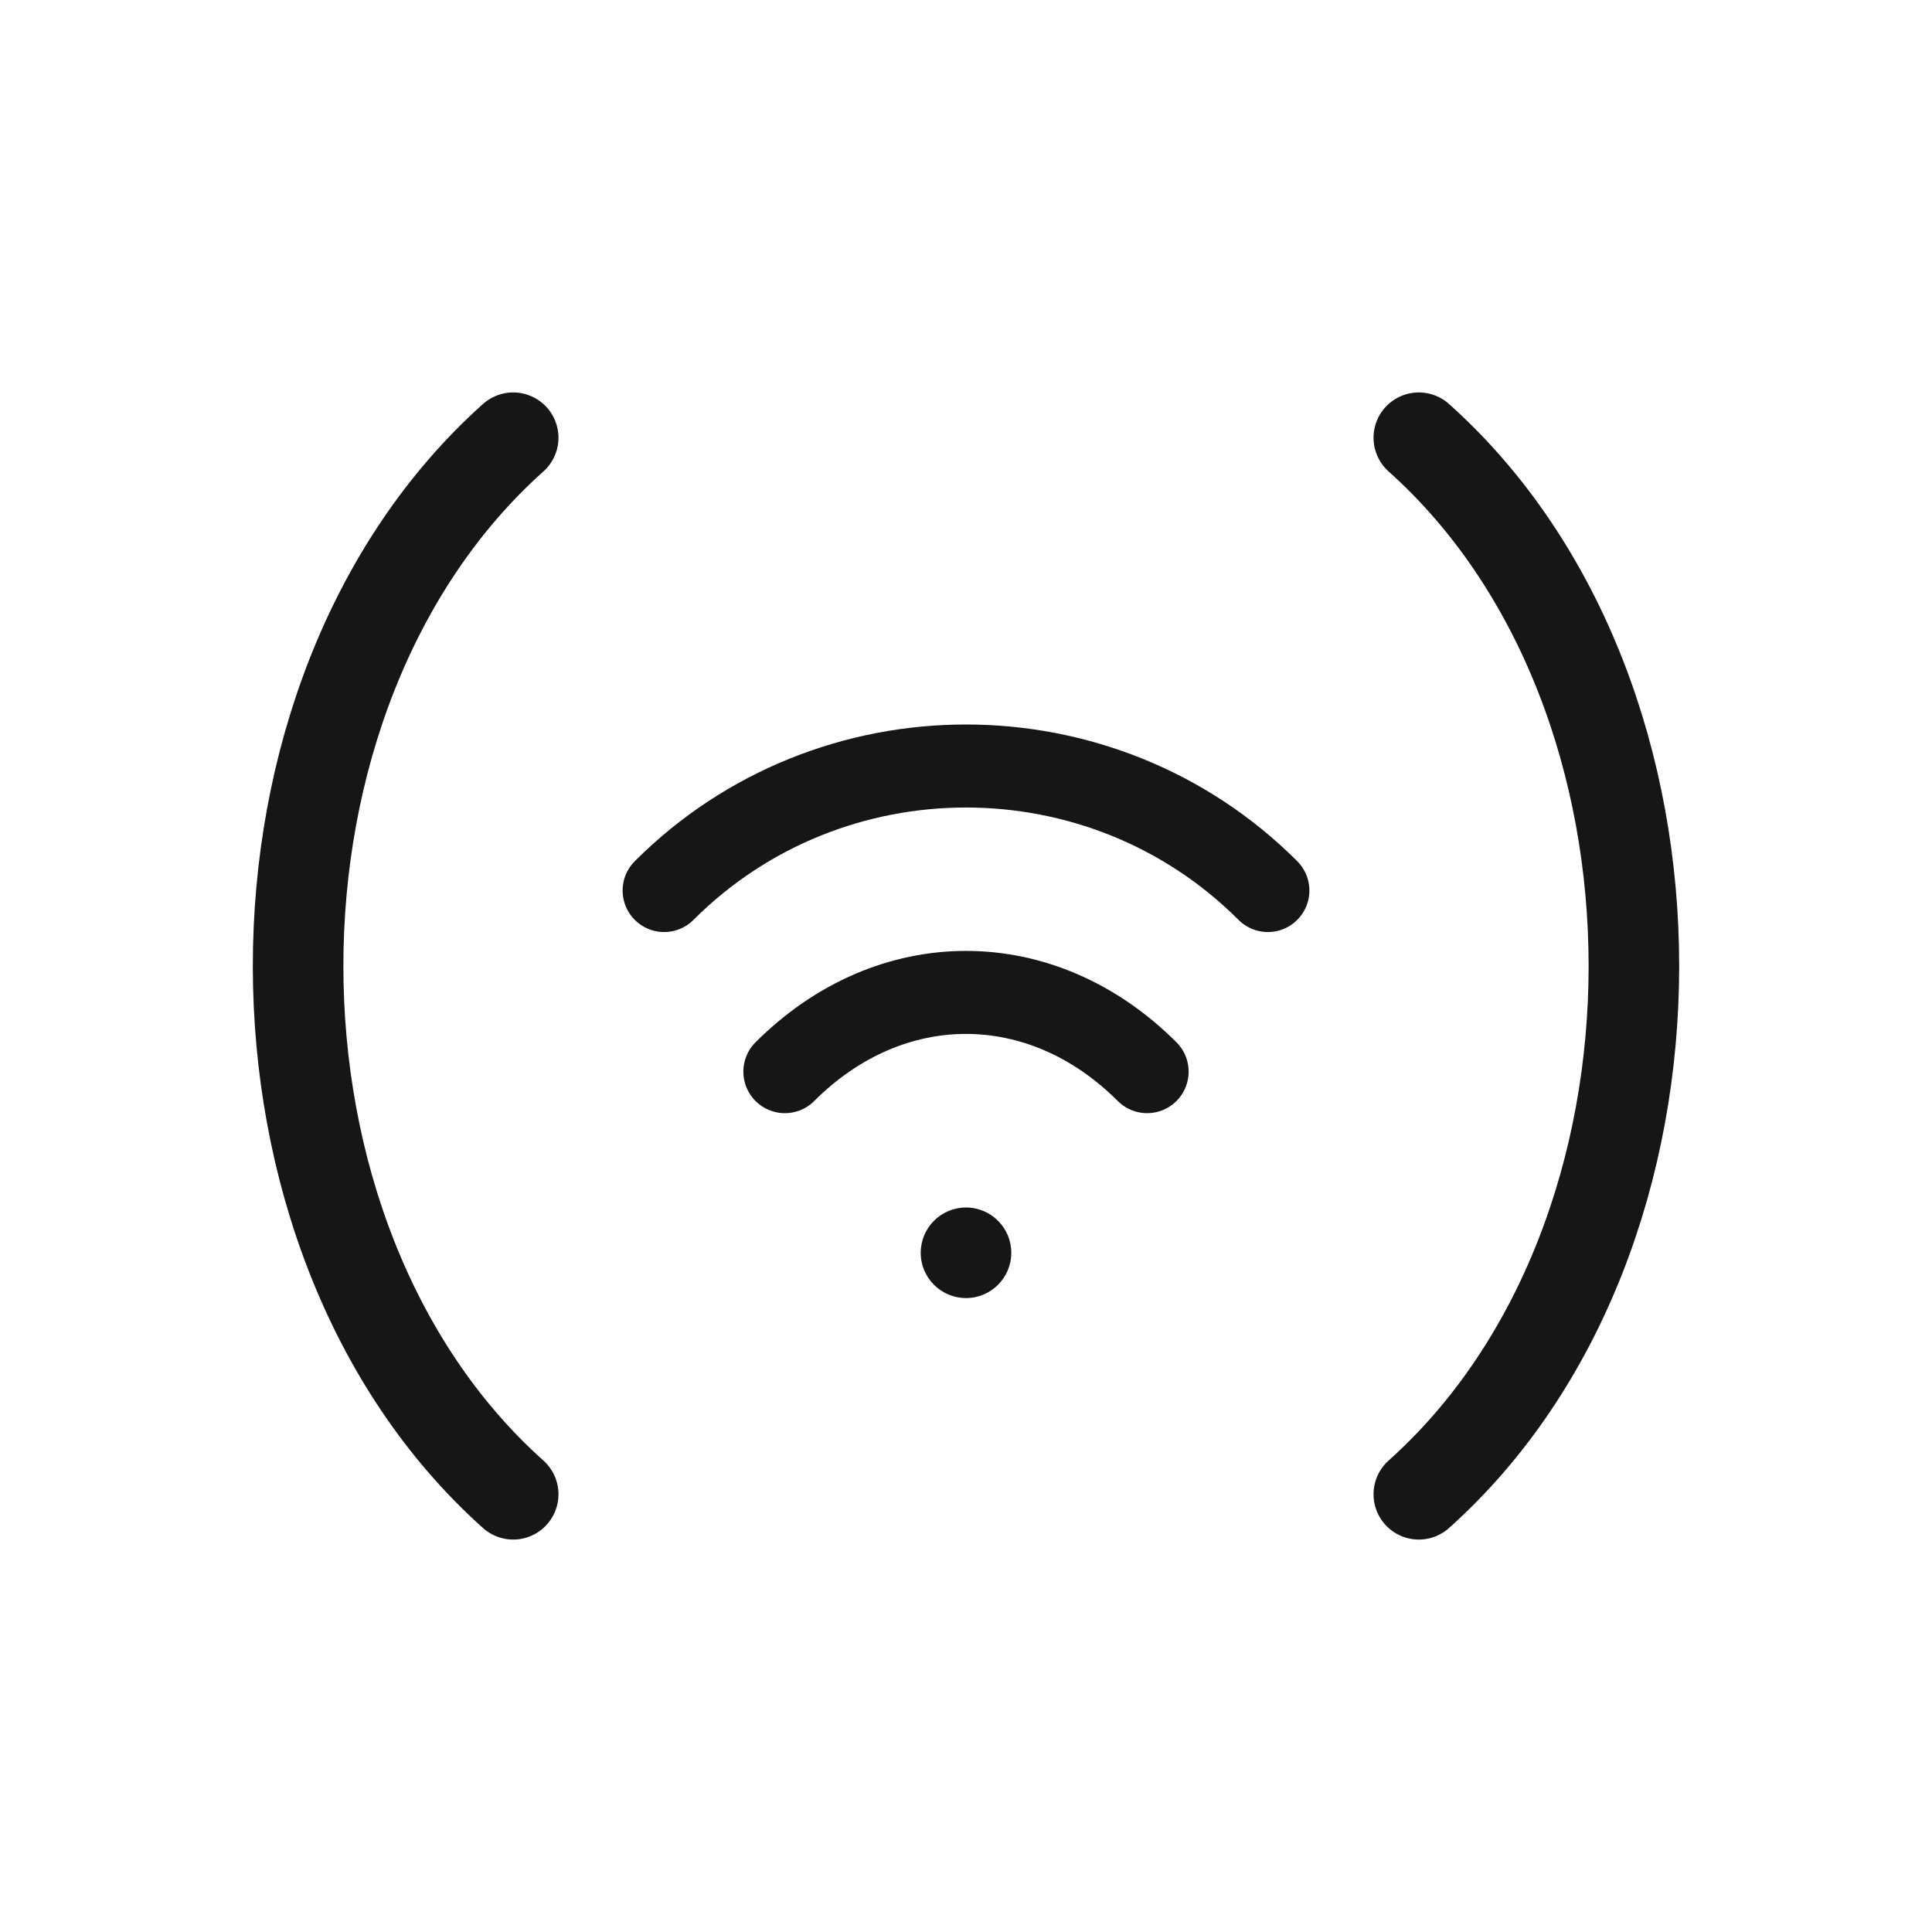
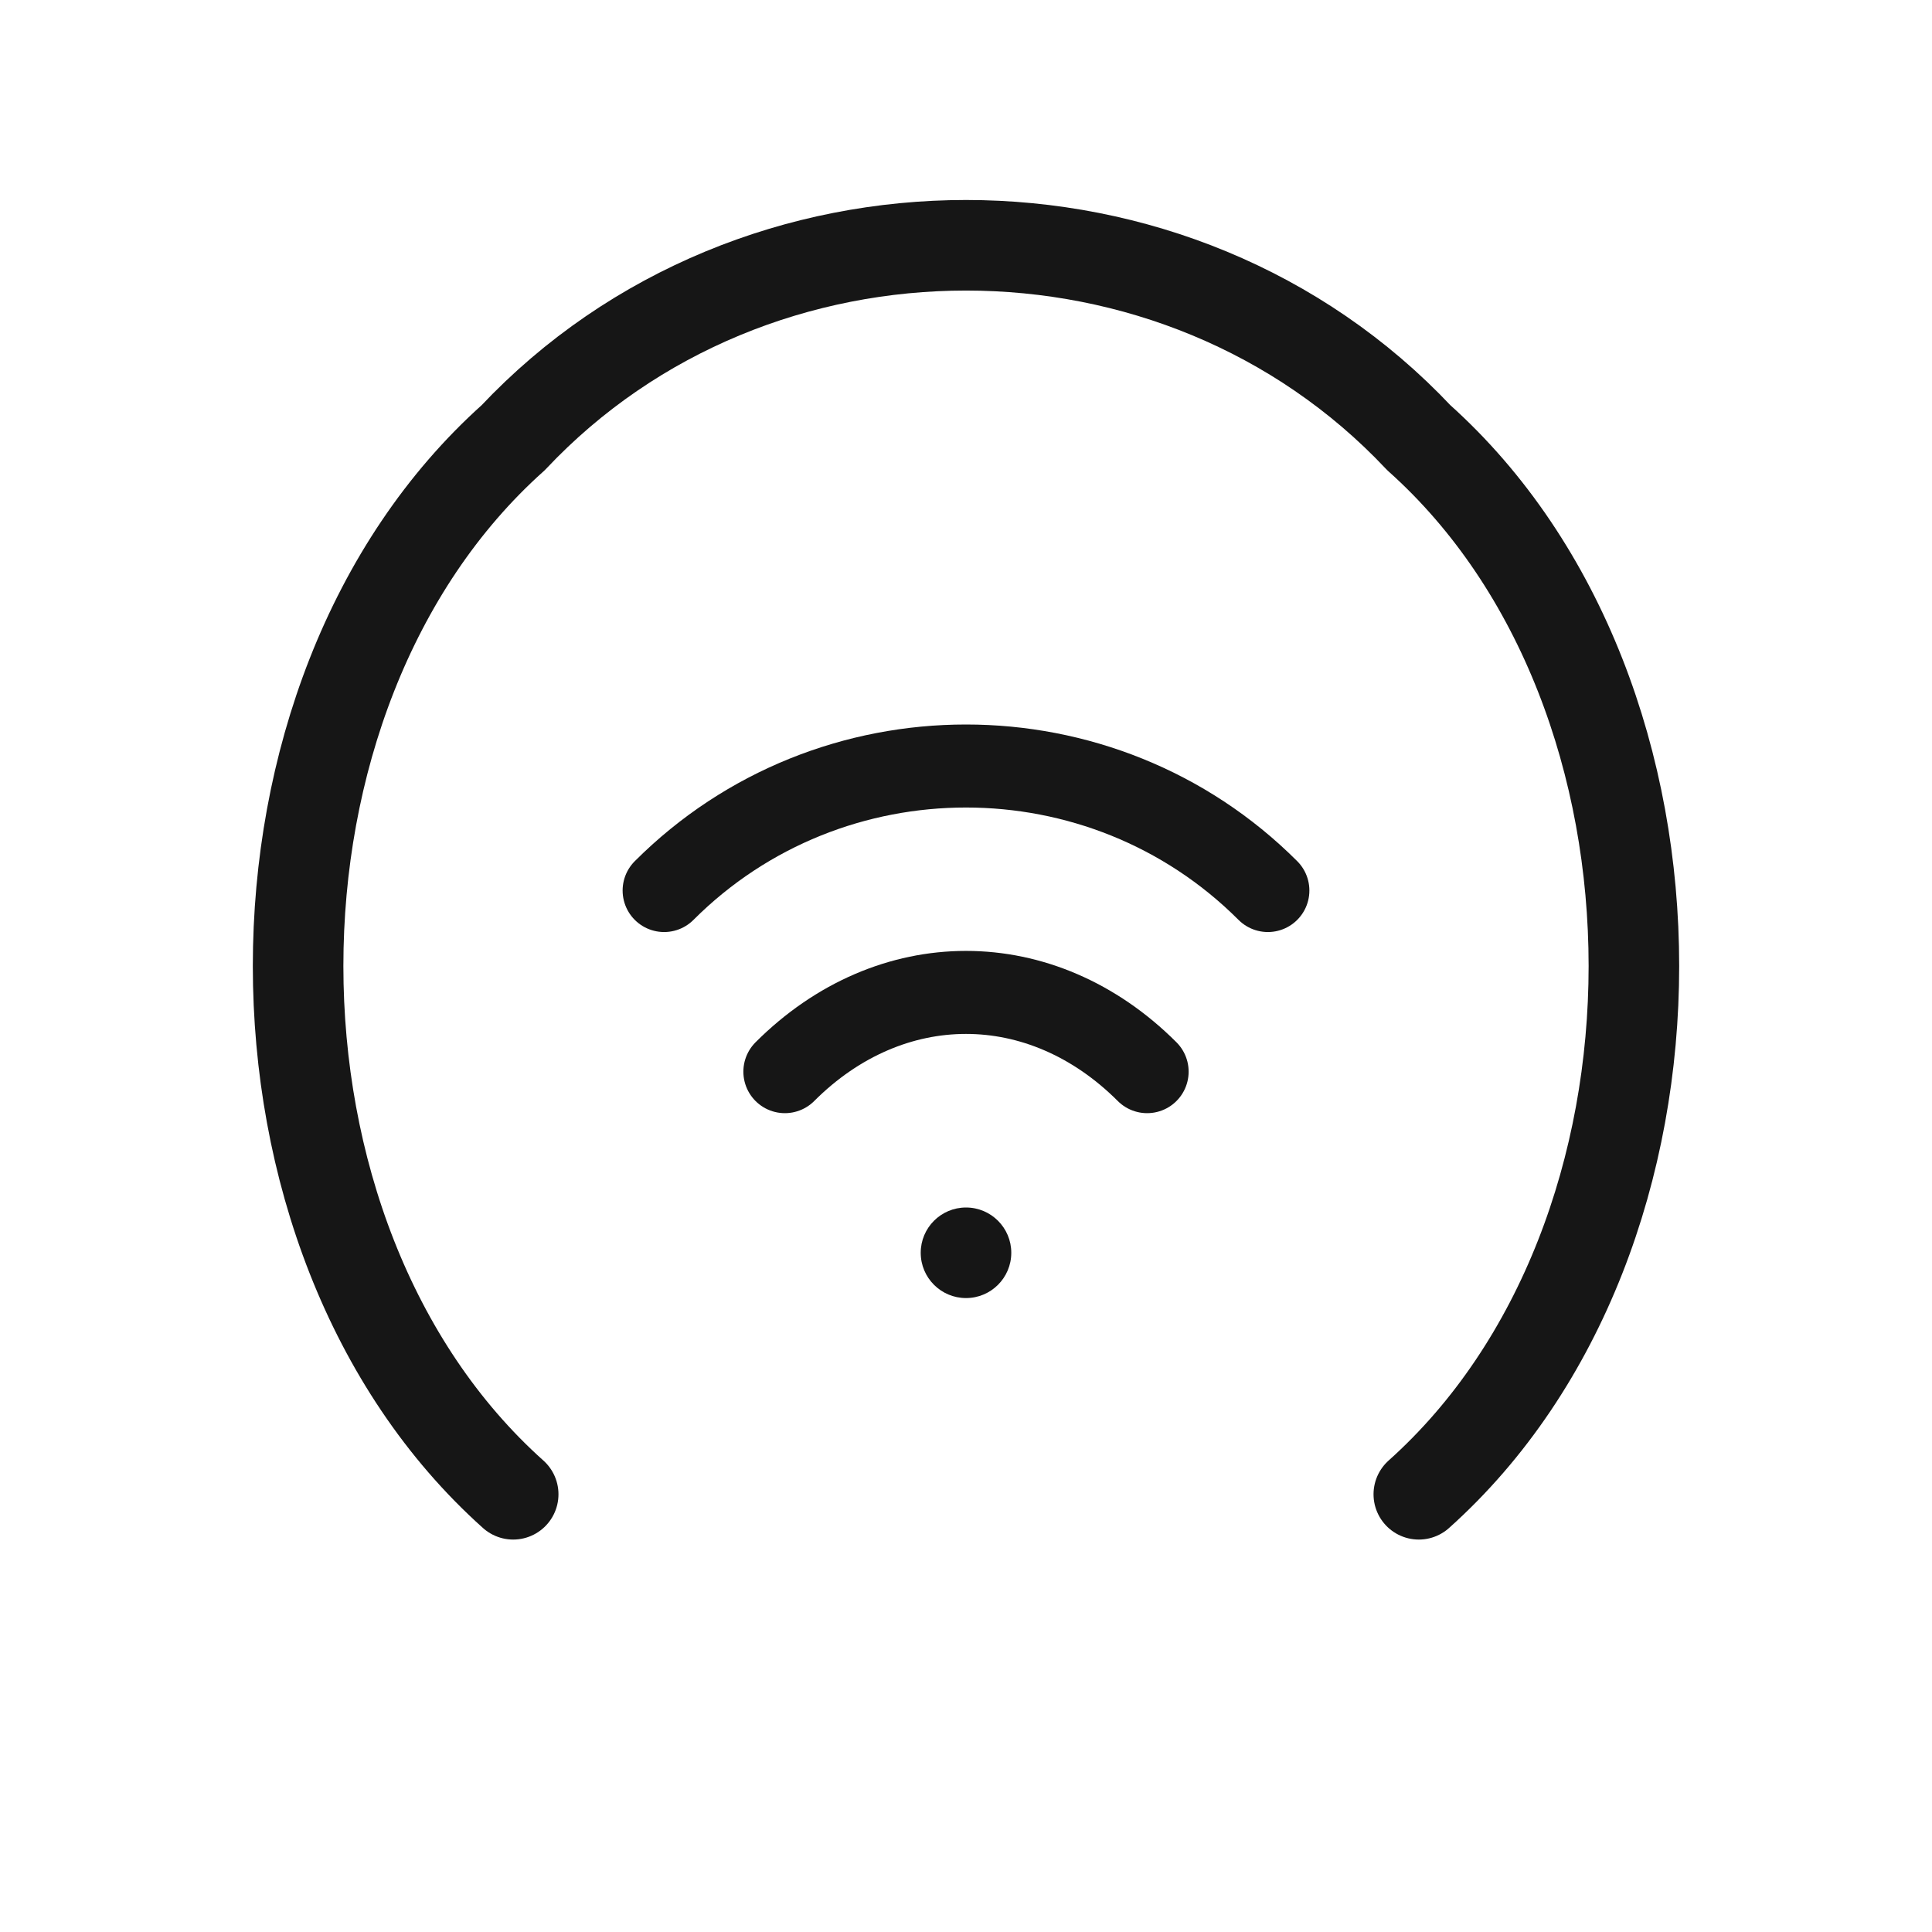
<svg xmlns="http://www.w3.org/2000/svg" viewBox="0 0 128 128" role="img" aria-label="DuoStatus mark">
  <g fill="none" stroke="#161616" stroke-linecap="round" stroke-linejoin="round">
-     <path d="M34 99C15 82 15 46 34 29M94 29C113 46 113 82 94 99" stroke-width="6" />
+     <path d="M34 99C15 82 15 46 34 29M94 29C113 46 113 82 94 99M34 29C50 12 78 12 94 29" stroke-width="6" />
    <path d="M44 59C55 48 73 48 84 59M52 71C59 64 69 64 76 71" stroke-width="5.5" />
  </g>
  <circle cx="64" cy="83" r="3" fill="#161616" />
</svg>
